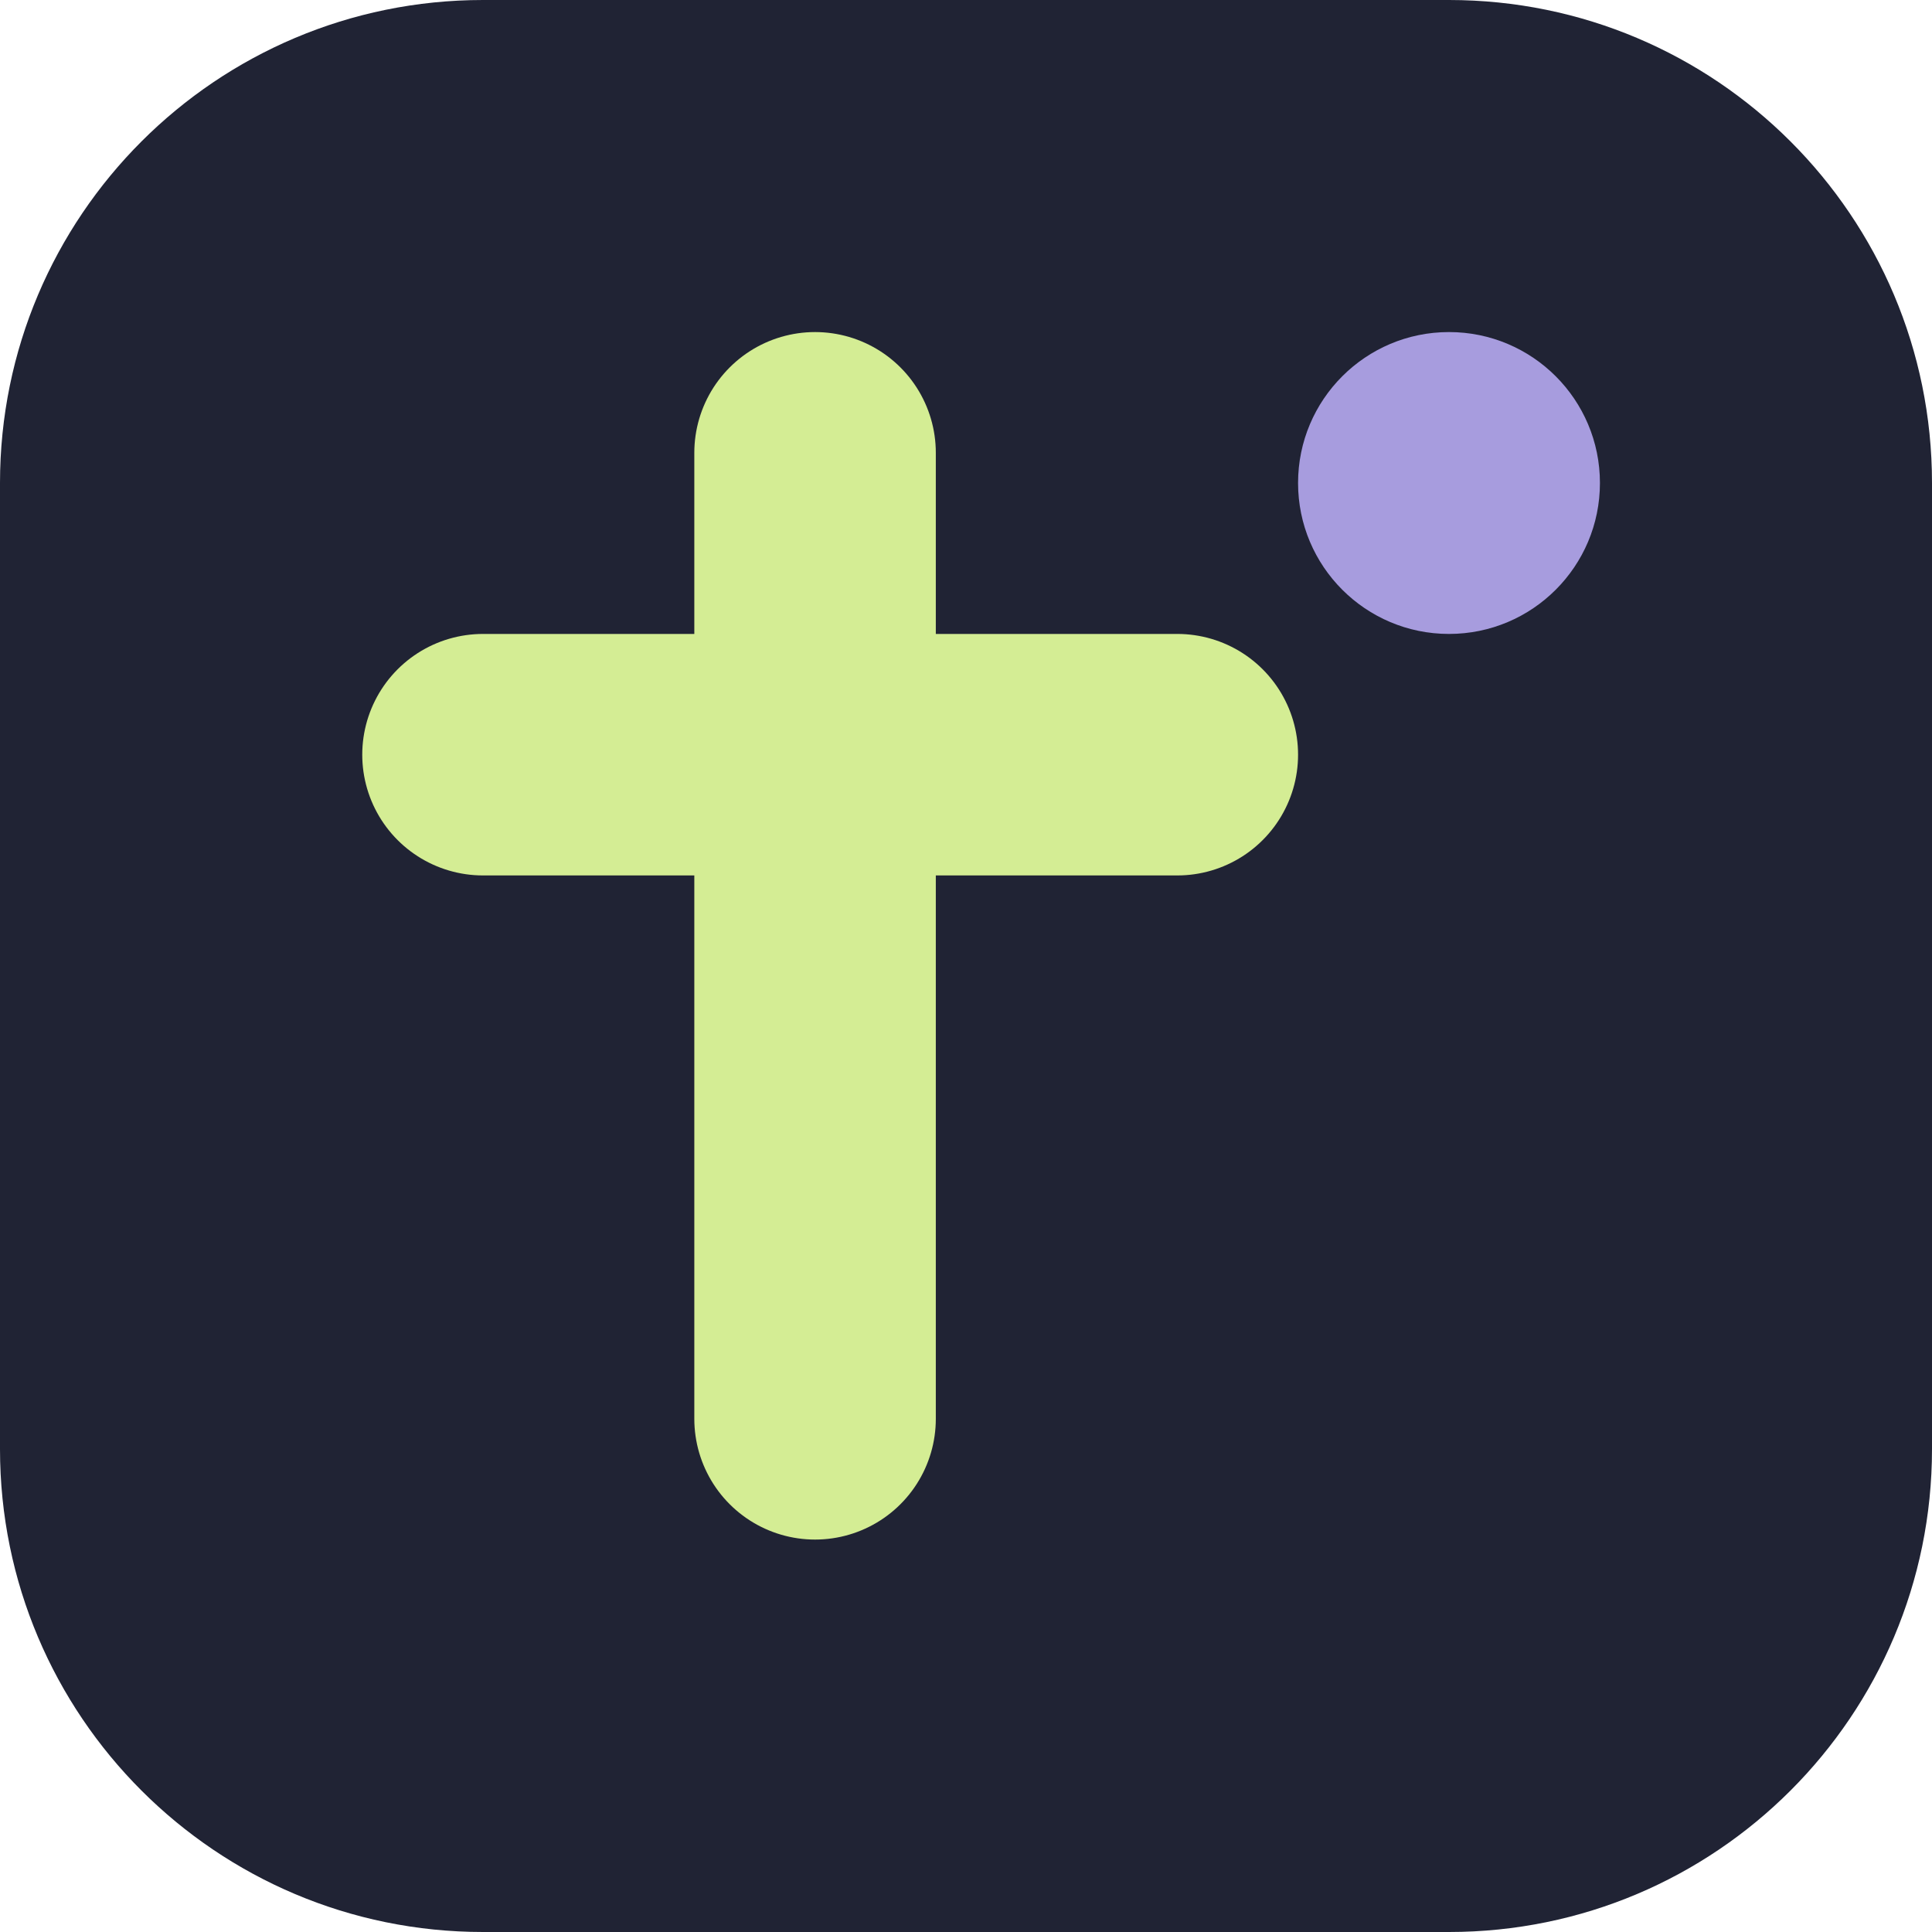
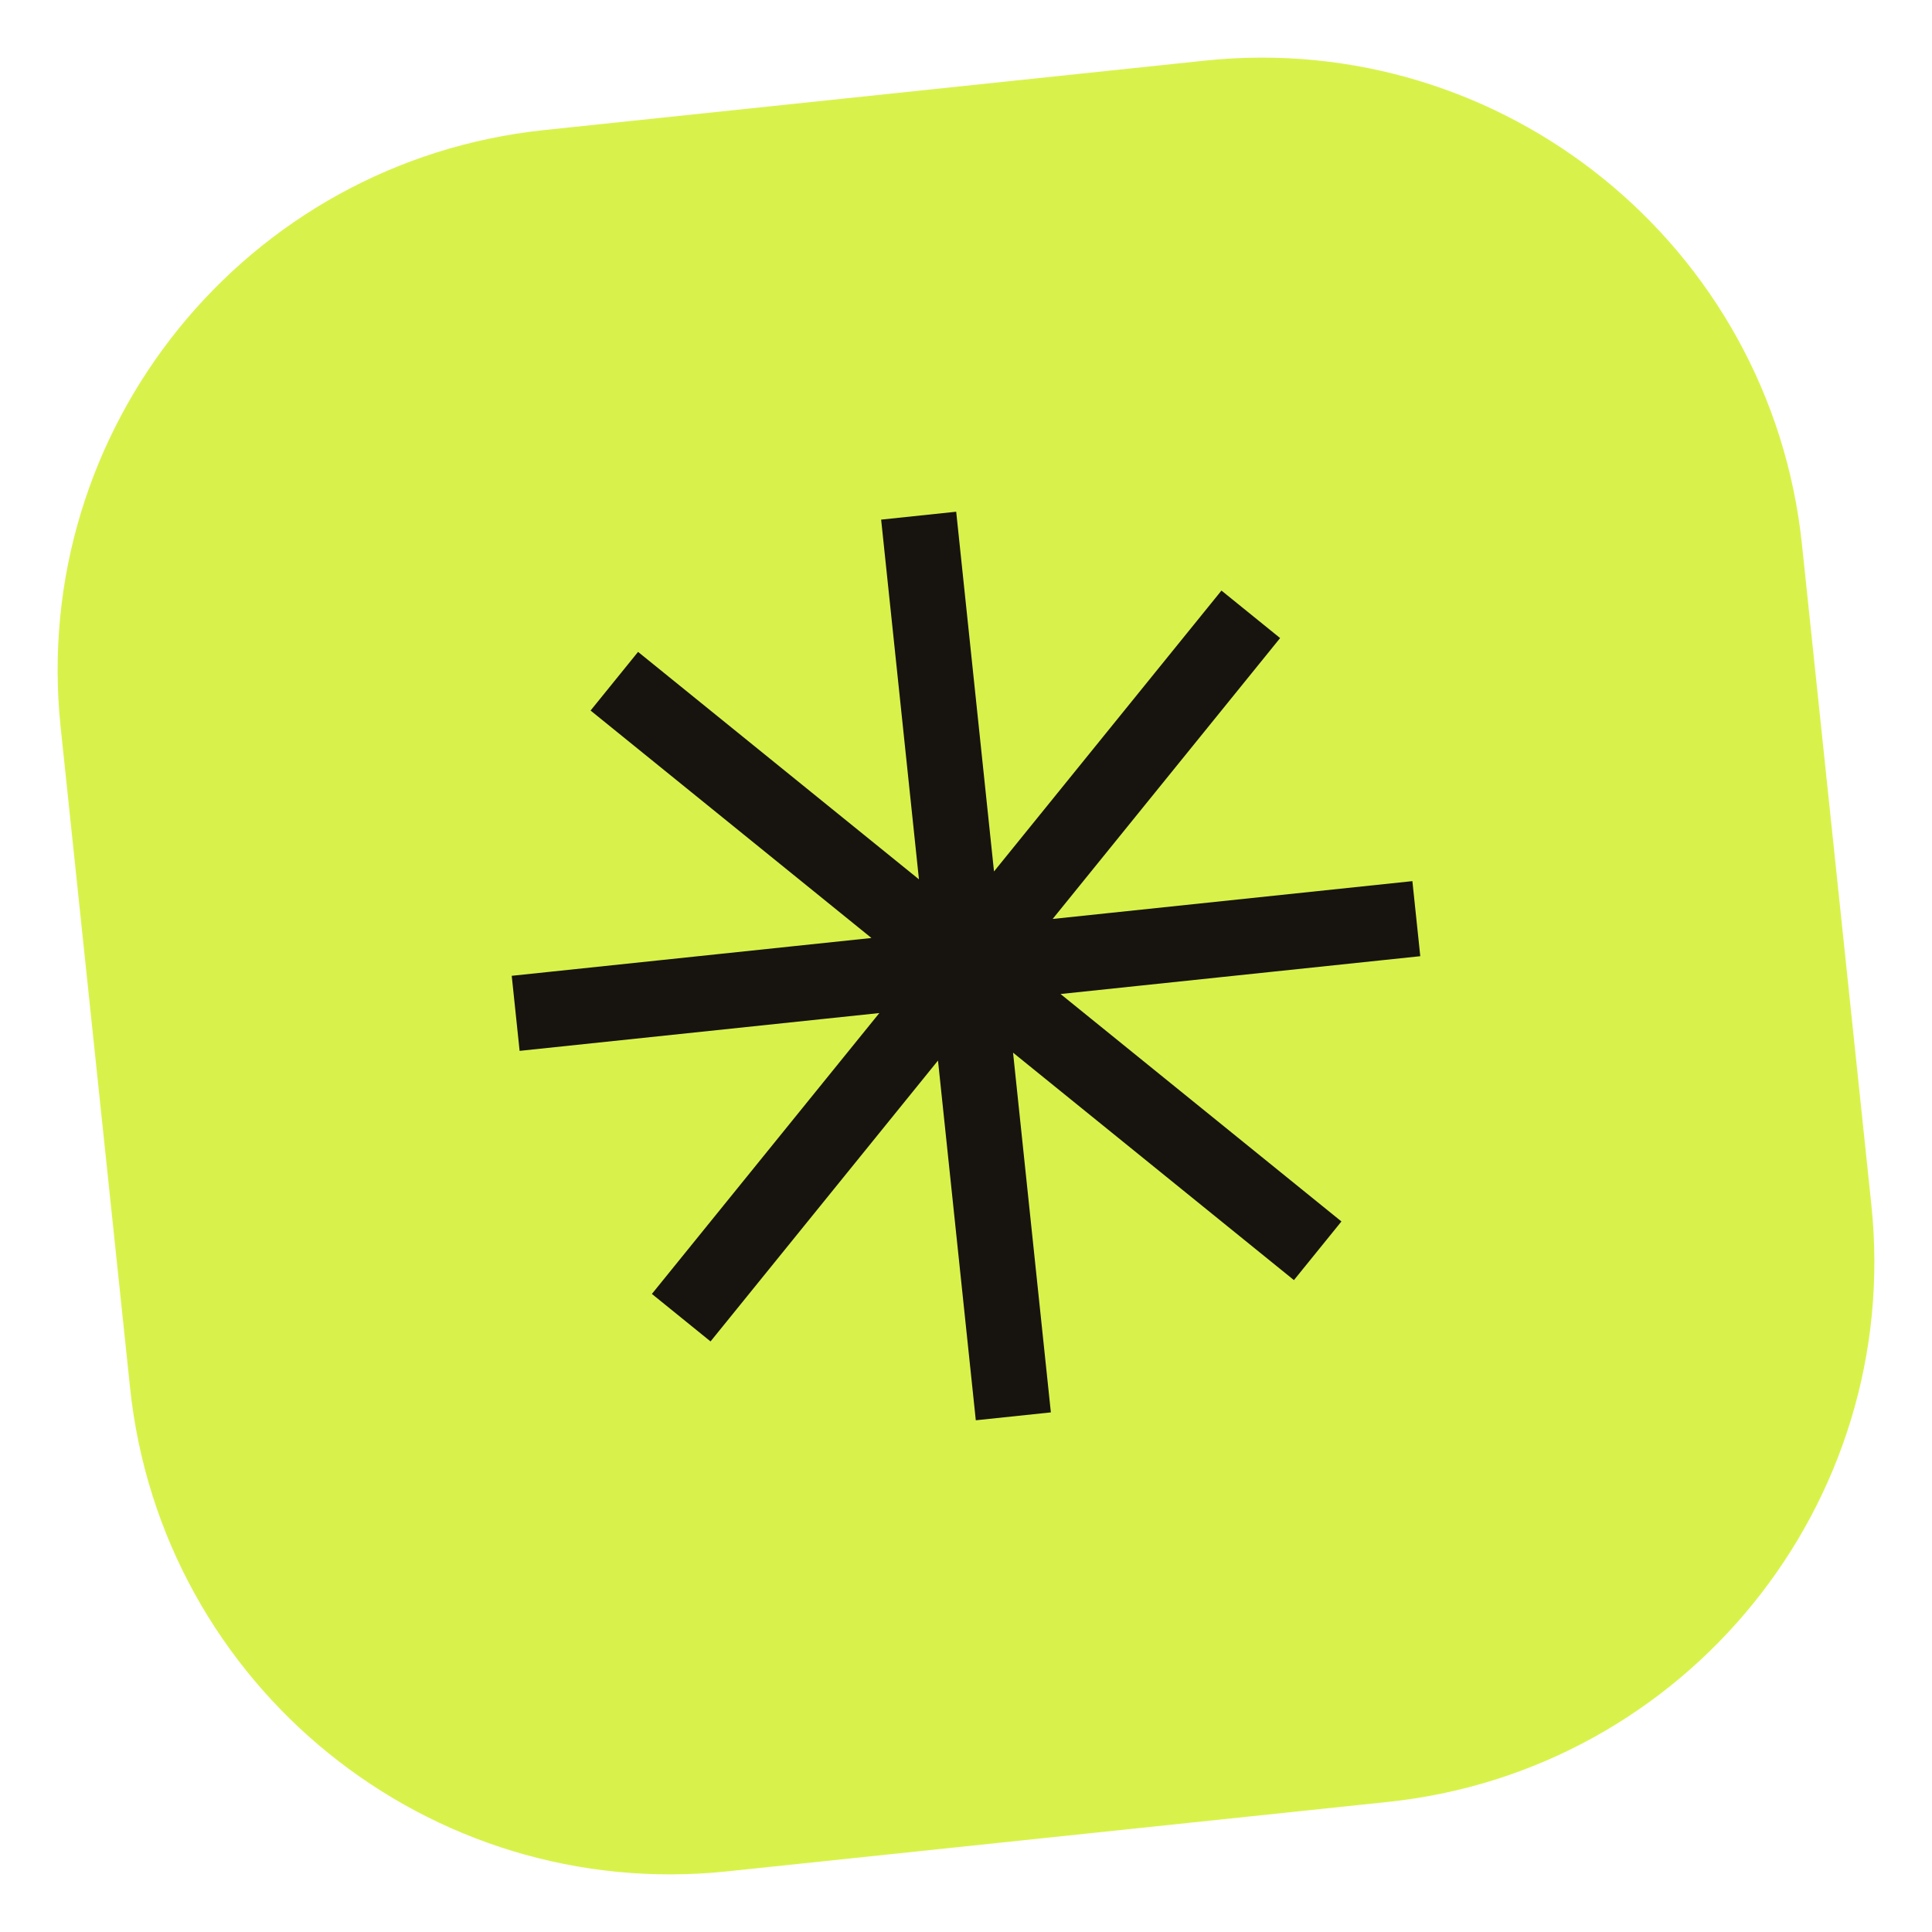
<svg xmlns="http://www.w3.org/2000/svg" viewBox="0 0 64 64">
-   <rect width="64" height="64" rx="16" fill="#202334" />
-   <path d="M27 15v32M16 25h23" stroke="#d4ed94" stroke-width="8" stroke-linecap="round" />
-   <circle cx="48" cy="16" r="5" fill="#a79cde" />
+   <g transform="rotate(-6 32 32)">
+     <rect x="3" y="3" width="58" height="58" rx="18" fill="#d9f24b" />
+     <path d="M32 17v30M17 32h30M21.4 21.4l21.2 21.2M21.4 42.6l21.2-21.2" fill="none" stroke="#17130f" stroke-width="2.5" />
+   </g>
</svg>
